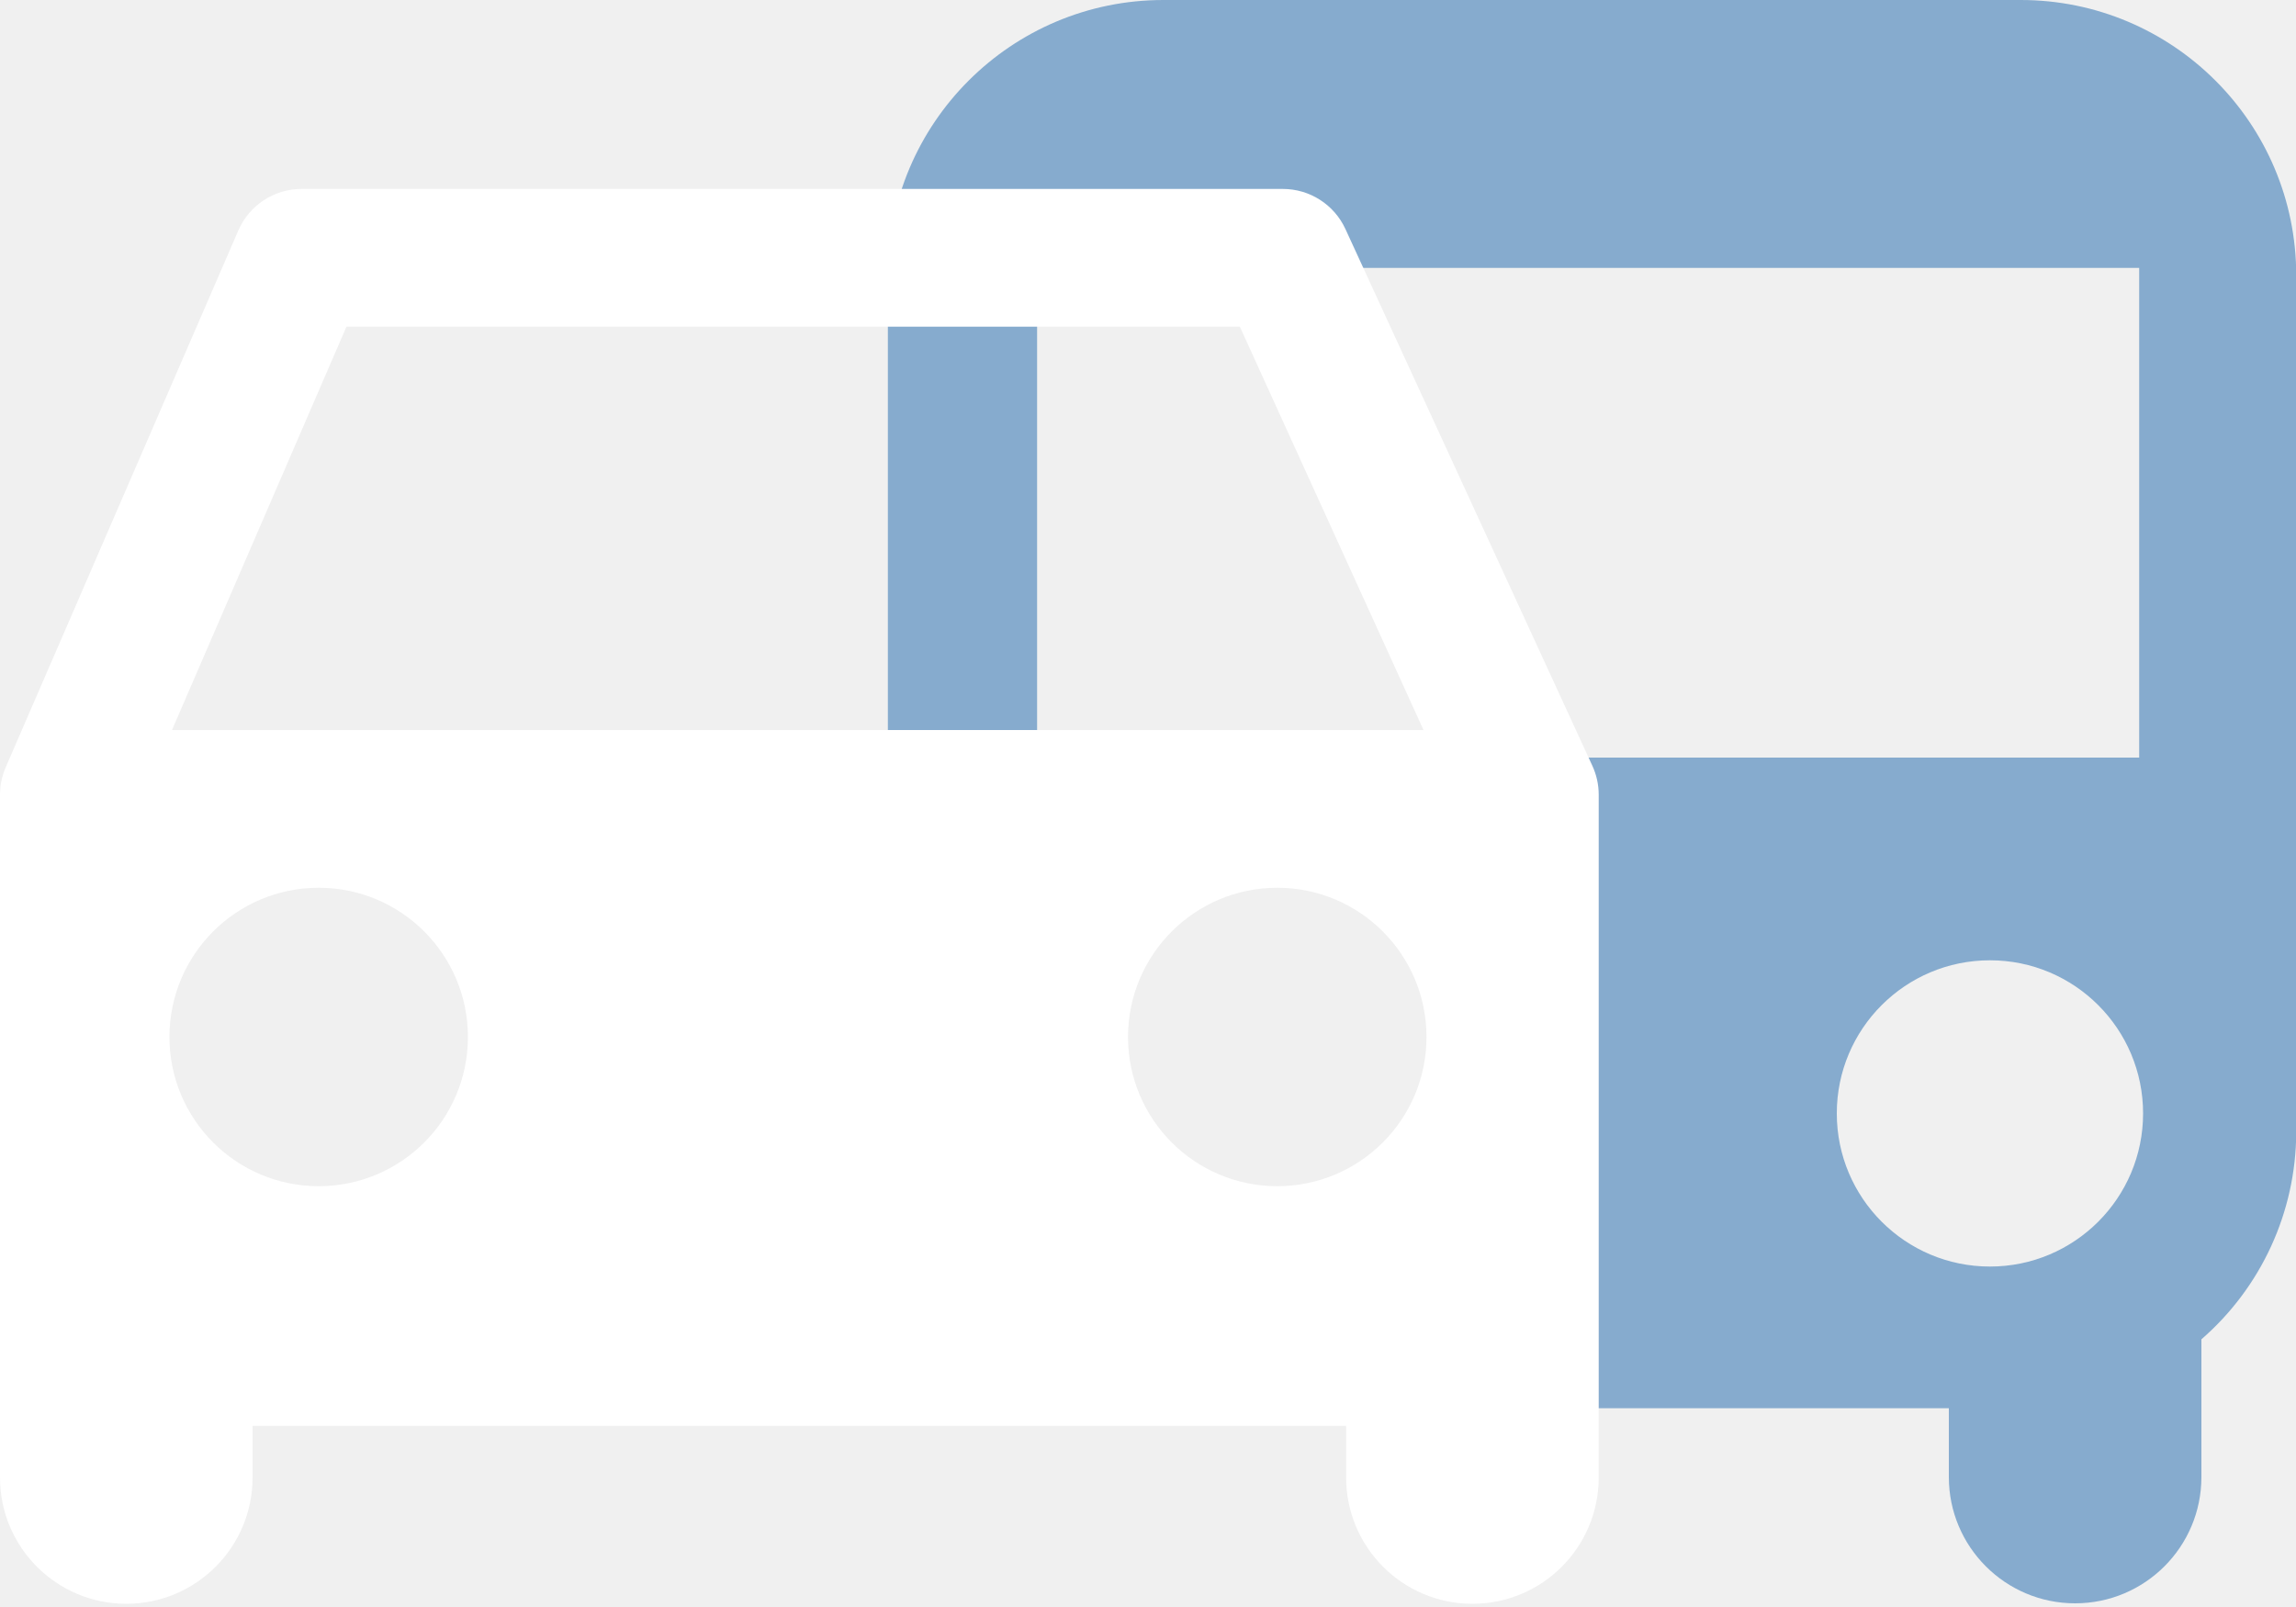
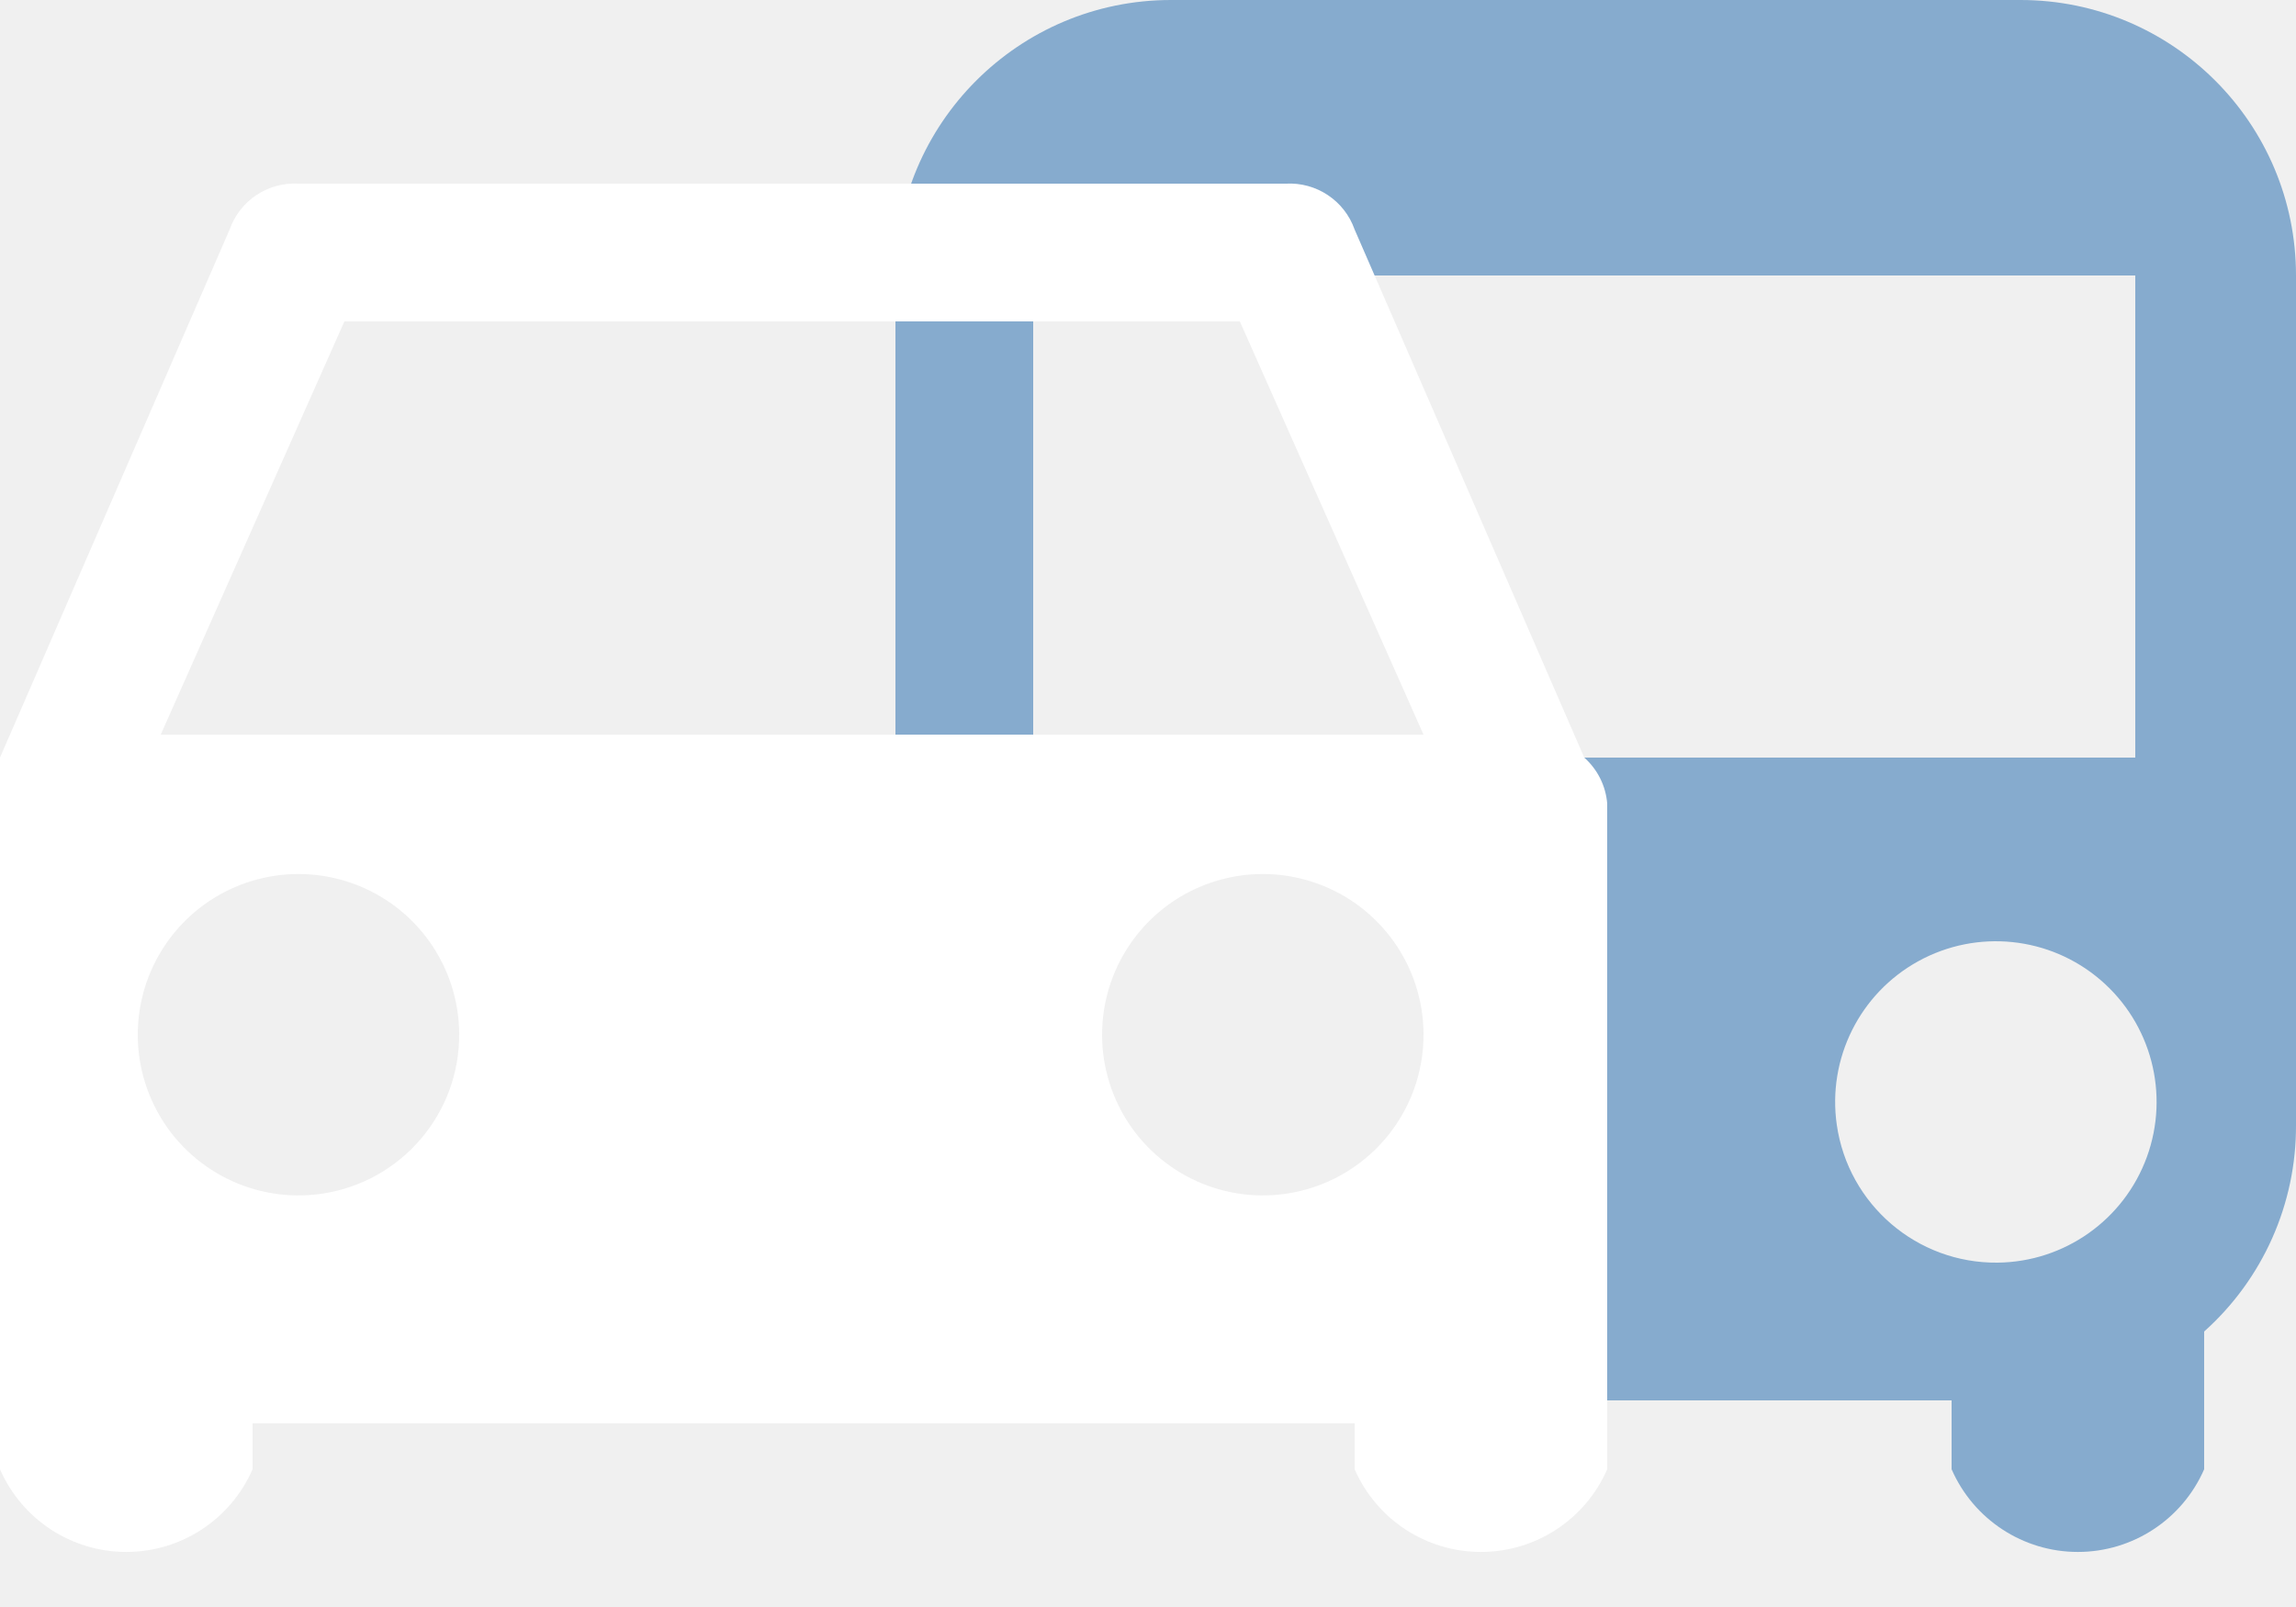
- <svg xmlns="http://www.w3.org/2000/svg" width="100" height="70" viewBox="0 0 100 70">
-   <path d="M88 0H50.67a12 12 0 0 0-12 12v22.67l23.33 4 5.14 22.67h17.74v3a5.5 5.5 0 0 0 11 0v-6a12 12 0 0 0 4.13-9V12A12 12 0 0 0 88 0zM45.17 33V11.67h48V33h-48zM80 48.5a6.67 6.67 0 1 1 6.67 6.67A6.67 6.67 0 0 1 80 48.5z" fill="#86abce" />
-   <path d="M69.35 33.35L58.6 9.98a3 3 0 0 0-2.73-1.75H13.13a3 3 0 0 0-2.75 1.81L.25 33.42A3 3 0 0 0 0 34.61v29.75a5.5 5.5 0 0 0 11 0v-2.25h47.63v2.25a5.5 5.5 0 0 0 11 0V34.61a3 3 0 0 0-.28-1.26zM15.09 14.23H54l8 17.57H7.49zm-1.21 37.44a6.5 6.5 0 1 1 6.5-6.5 6.5 6.5 0 0 1-6.5 6.5zm41.75 0a6.5 6.5 0 1 1 6.5-6.5 6.5 6.5 0 0 1-6.5 6.5z" fill="#fff" />
+ <svg xmlns="http://www.w3.org/2000/svg" width="100" height="70">
+   <path d="M88 0H51a12 12 0 0 0-12 12v23l23 4 5 22h18v3a6 6 0 0 0 11 0v-6a12 12 0 0 0 4-9V12A12 12 0 0 0 88 0zM45 33V12h48v21H45zm35 16a7 7 0 1 1 7 6 7 7 0 0 1-7-6z" fill="#86abce" />
+   <path d="M69 33L59 10a3 3 0 0 0-3-2H13a3 3 0 0 0-3 2L0 33a3 3 0 0 0 0 2v29a6 6 0 0 0 11 0v-2h48v2a6 6 0 0 0 11 0V35a3 3 0 0 0-1-2zM15 14h39l8 18H7zm-1 38a7 7 0 1 1 6-7 7 7 0 0 1-6 7zm42 0a7 7 0 1 1 6-7 7 7 0 0 1-6 7z" fill="#fff" />
</svg>
